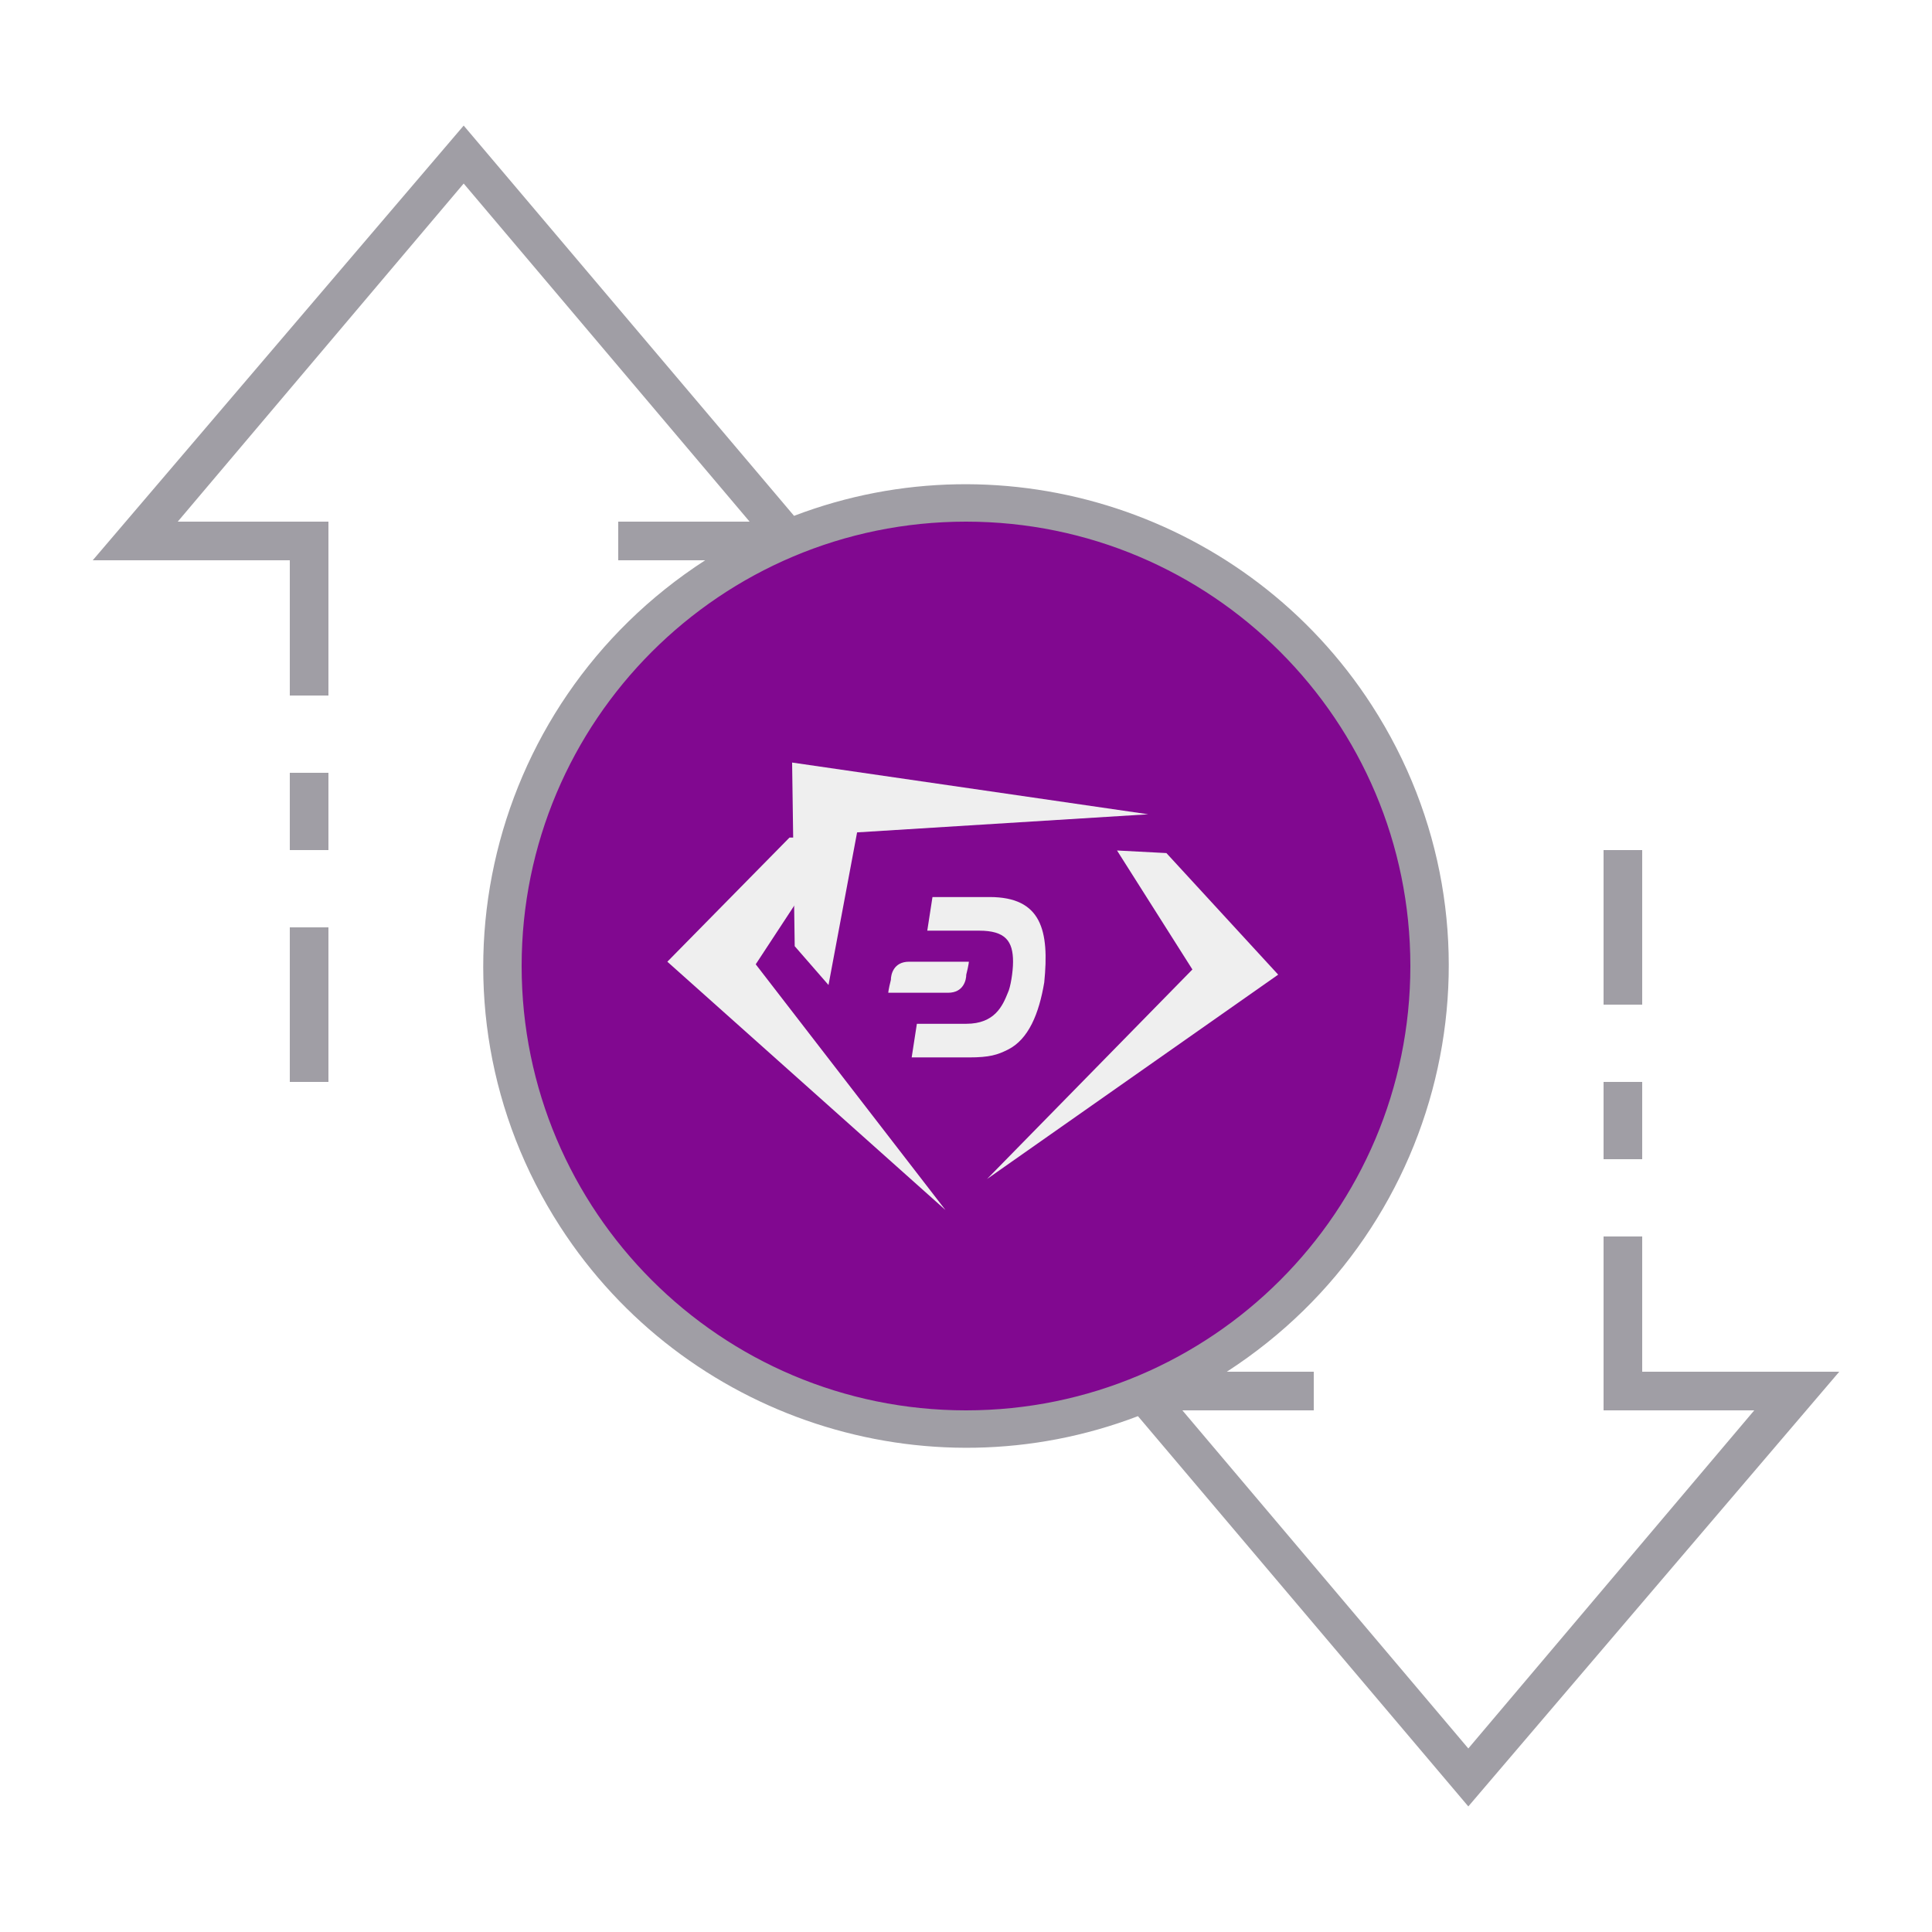
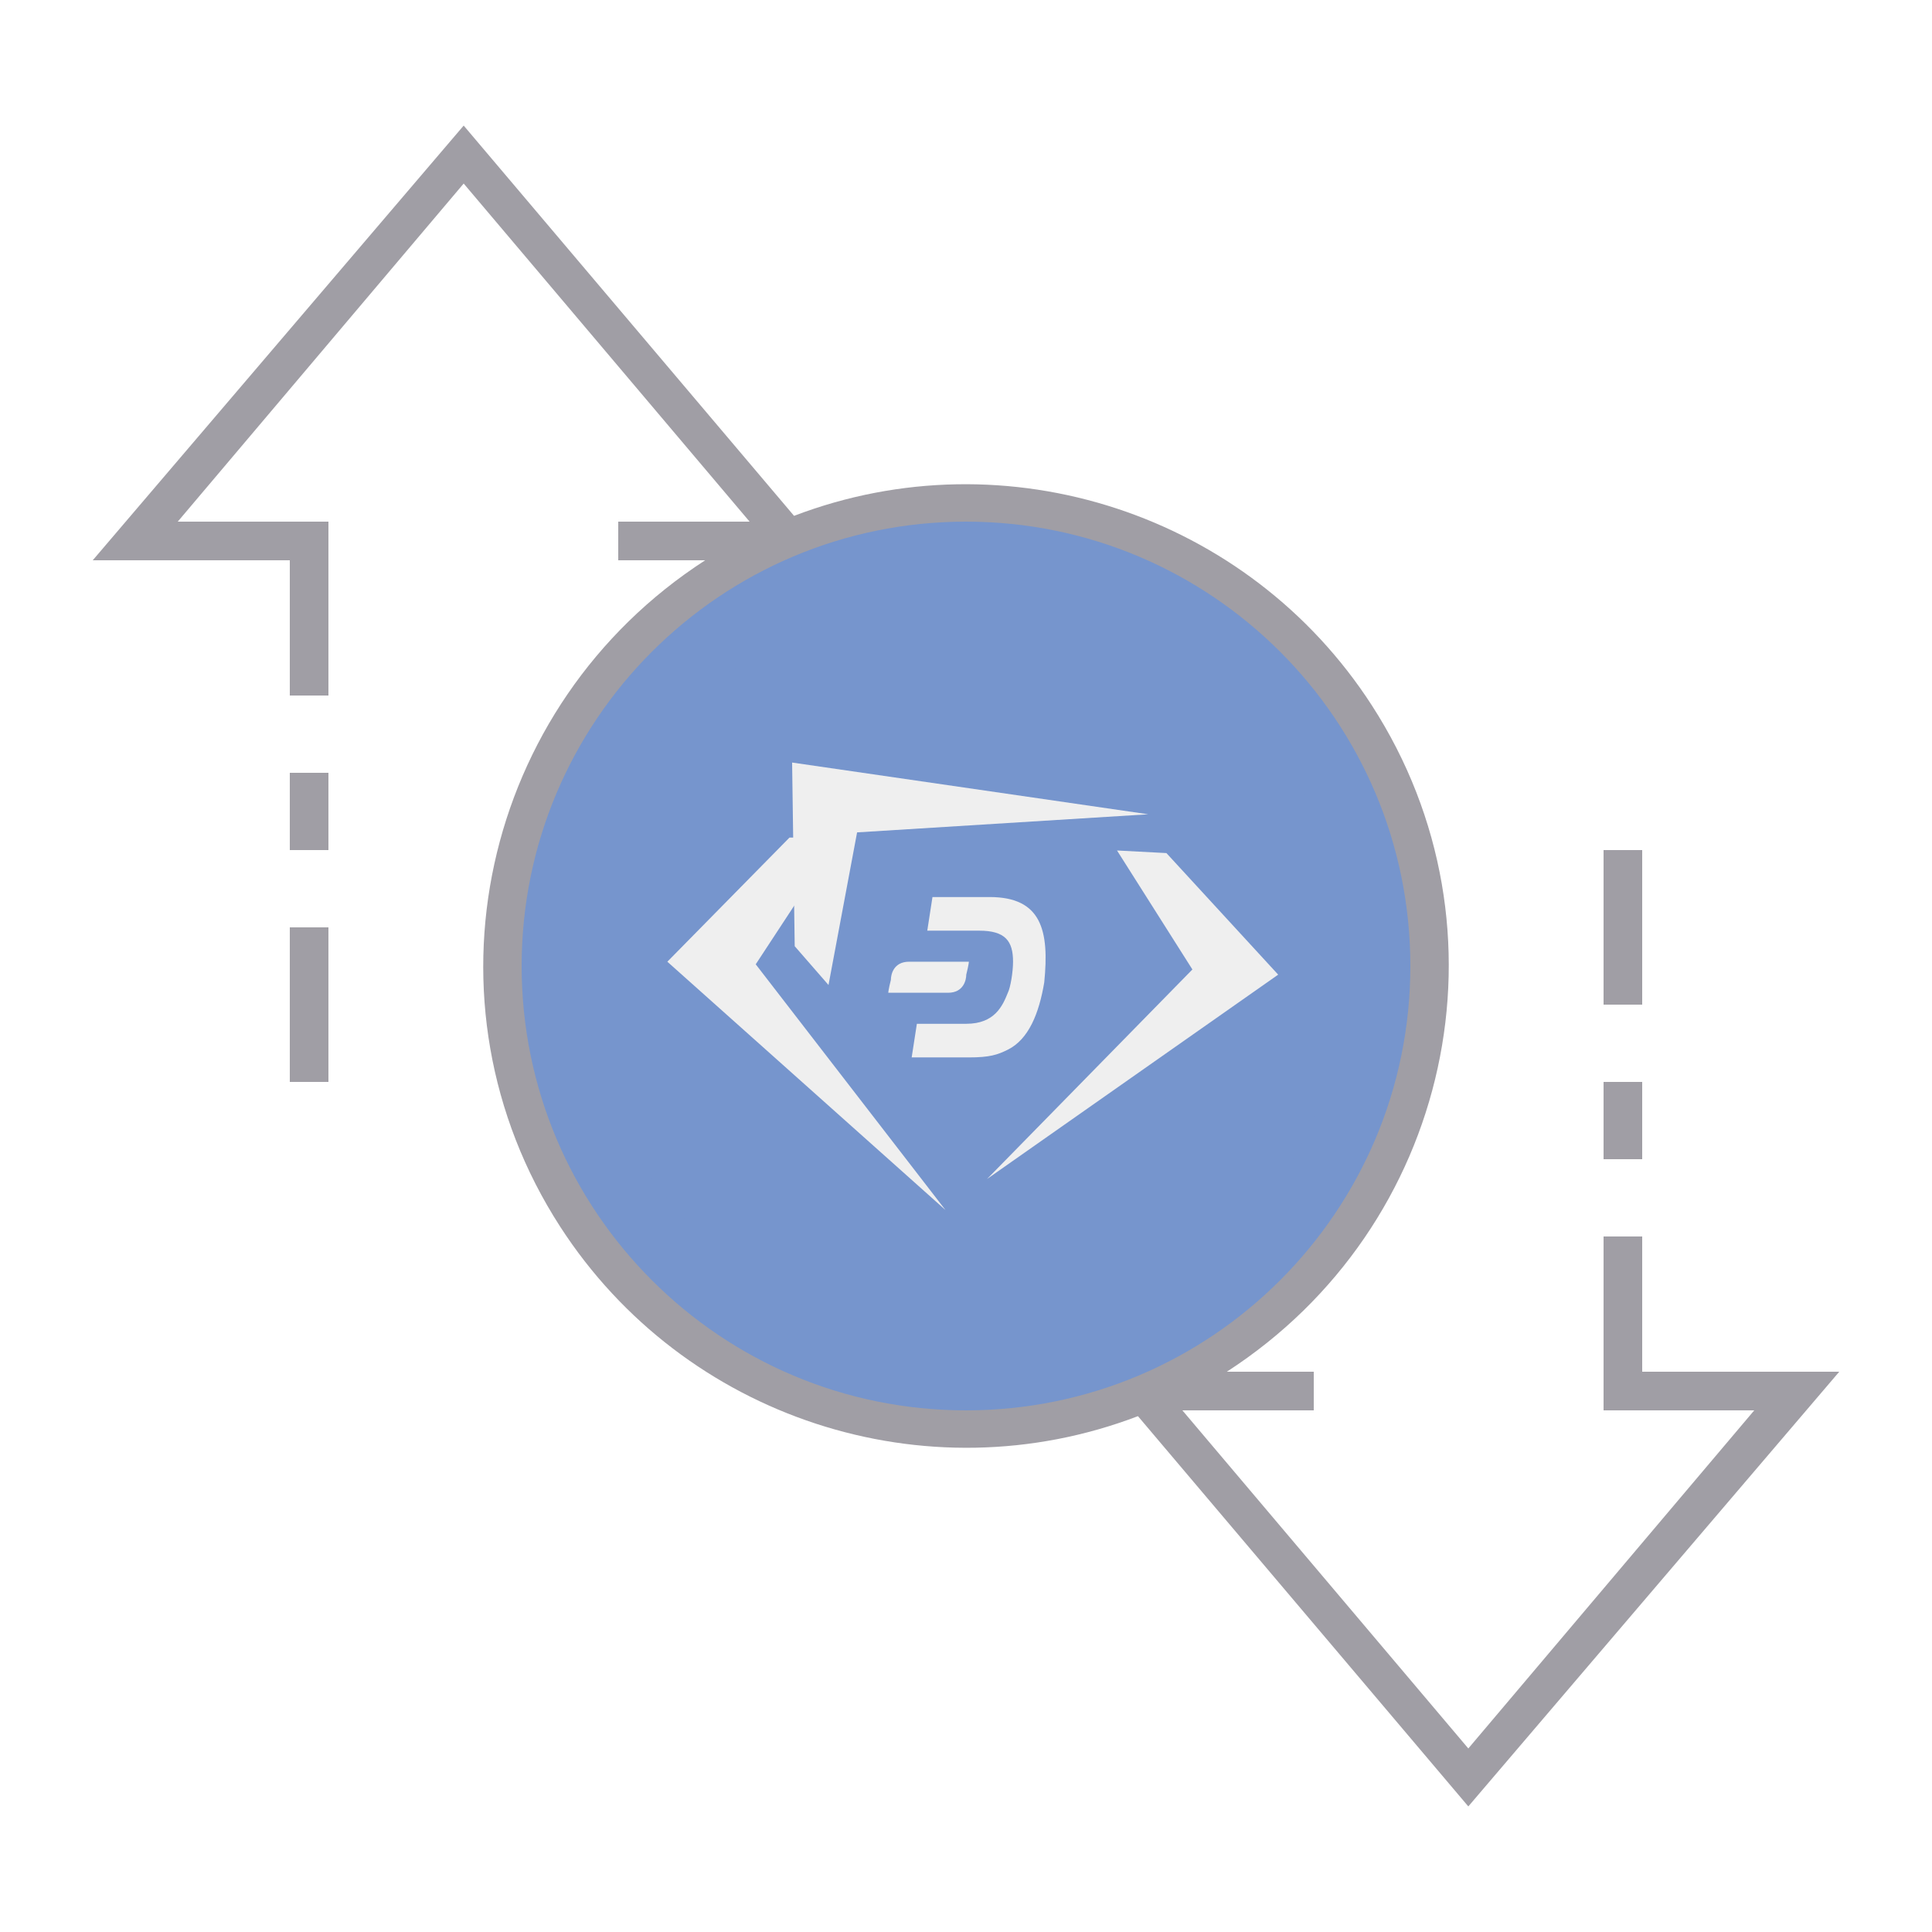
<svg xmlns="http://www.w3.org/2000/svg" version="1.1" id="ic_empty_Dark_zpiv" x="0px" y="0px" viewBox="0 0 100 100" style="enable-background:new 0 0 100 100;" xml:space="preserve">
  <defs id="defs32" />
  <style type="text/css" id="style2">
- 	.st0{fill:#810890;}
+ 	.st0{fill:#7695CD;}
	.st1{fill:#A09EA5;}
	.st2{fill:#EFEFEF;}
</style>
  <g id="Group_9081">
    <path id="Path_19026" class="st0" d="M50,26c-13.3,0-24,10.7-24,24s10.7,24,24,24s24-10.7,24-24S63.3,26,50,26z M50,68   c-9.9,0-18-8.1-18-18s8.1-18,18-18s18,8.1,18,18S59.9,68,50,68z" />
    <g id="Group_9080">
      <g id="Group_9078">
        <path id="Path_19027" class="st1" d="M50,31c-10.5,0-19,8.5-19,19s8.5,19,19,19s19-8.5,19-19S60.5,31,50,31z M50,67     c-9.4,0-17-7.6-17-17s7.6-17,17-17s17,7.6,17,17S59.4,67,50,67z" />
        <path id="Rectangle_4744" class="st1" d="M83,56h2v4h-2V56z" />
        <path id="Rectangle_4745" class="st1" d="M83,44h2v8h-2V44z" />
        <path id="Rectangle_4746" class="st1" d="M15,48h2v8h-2V48z" />
        <path id="Rectangle_4747" class="st1" d="M15,40h2v4h-2V40z" />
        <path id="Path_19028" class="st1" d="M95.2,71H85v-7h-2v9h7.8L76,90.5L61.2,73H68v-2h-4.5c11.6-7.5,15-22.9,7.5-34.5     c-6.4-9.9-18.9-14-29.9-9.8L24,6.5L4.8,29H15v7h2v-9H9.2L24,9.5L38.8,27H32v2h4.5c-11.6,7.5-15,22.9-7.5,34.5     c6.4,9.9,18.9,14,29.9,9.8L76,93.5L95.2,71z M27,50c0-12.7,10.3-23,23-23s23,10.3,23,23S62.7,73,50,73S27,62.7,27,50z" />
      </g>
    </g>
  </g>
  <ellipse class="st0" cx="50" cy="50" id="circle15" rx="19.722" ry="19.384" style="stroke-width:1.295" />
  <g id="g29" transform="matrix(1.345385,0,0,1.338841,-17.39014,-17.29784)">
    <path class="st2" d="m 45.2,45.3 h -1.9 l -4.7,4.8 10.7,9.6 c 0,0 0,0 0,0 L 42,50.2" id="path17" />
    <path class="st2" d="m 55.9,45.8 1.9,0.1 4.3,4.7 -11.2,7.9 c 0,0 0,0 0,0 l 7.9,-8.1" id="path19" />
    <path class="st2" d="m 44.8,51 -1.3,-1.5 -0.1,-7.1 13.7,2 c 0,0 0,0 0,0 l -11.2,0.7" id="path21" />
    <g id="g27">
      <path class="st2" d="m 51,47.6 h -2.2 l -0.2,1.3 h 2 c 1,0 1.3,0.4 1.3,1.2 0,0.4 -0.1,1 -0.2,1.2 -0.2,0.5 -0.5,1.2 -1.6,1.2 H 48.2 L 48,53.8 h 2.2 c 0.8,0 1.1,-0.1 1.5,-0.3 0.8,-0.4 1.2,-1.4 1.4,-2.6 0.2,-2 -0.1,-3.3 -2.1,-3.3" id="path23" />
      <path class="st2" d="m 47.9,50.1 c -0.6,0 -0.7,0.5 -0.7,0.7 -0.1,0.4 -0.1,0.5 -0.1,0.5 h 2.3 c 0.6,0 0.7,-0.5 0.7,-0.7 0.1,-0.4 0.1,-0.5 0.1,-0.5 z" id="path25" />
    </g>
  </g>
</svg>
